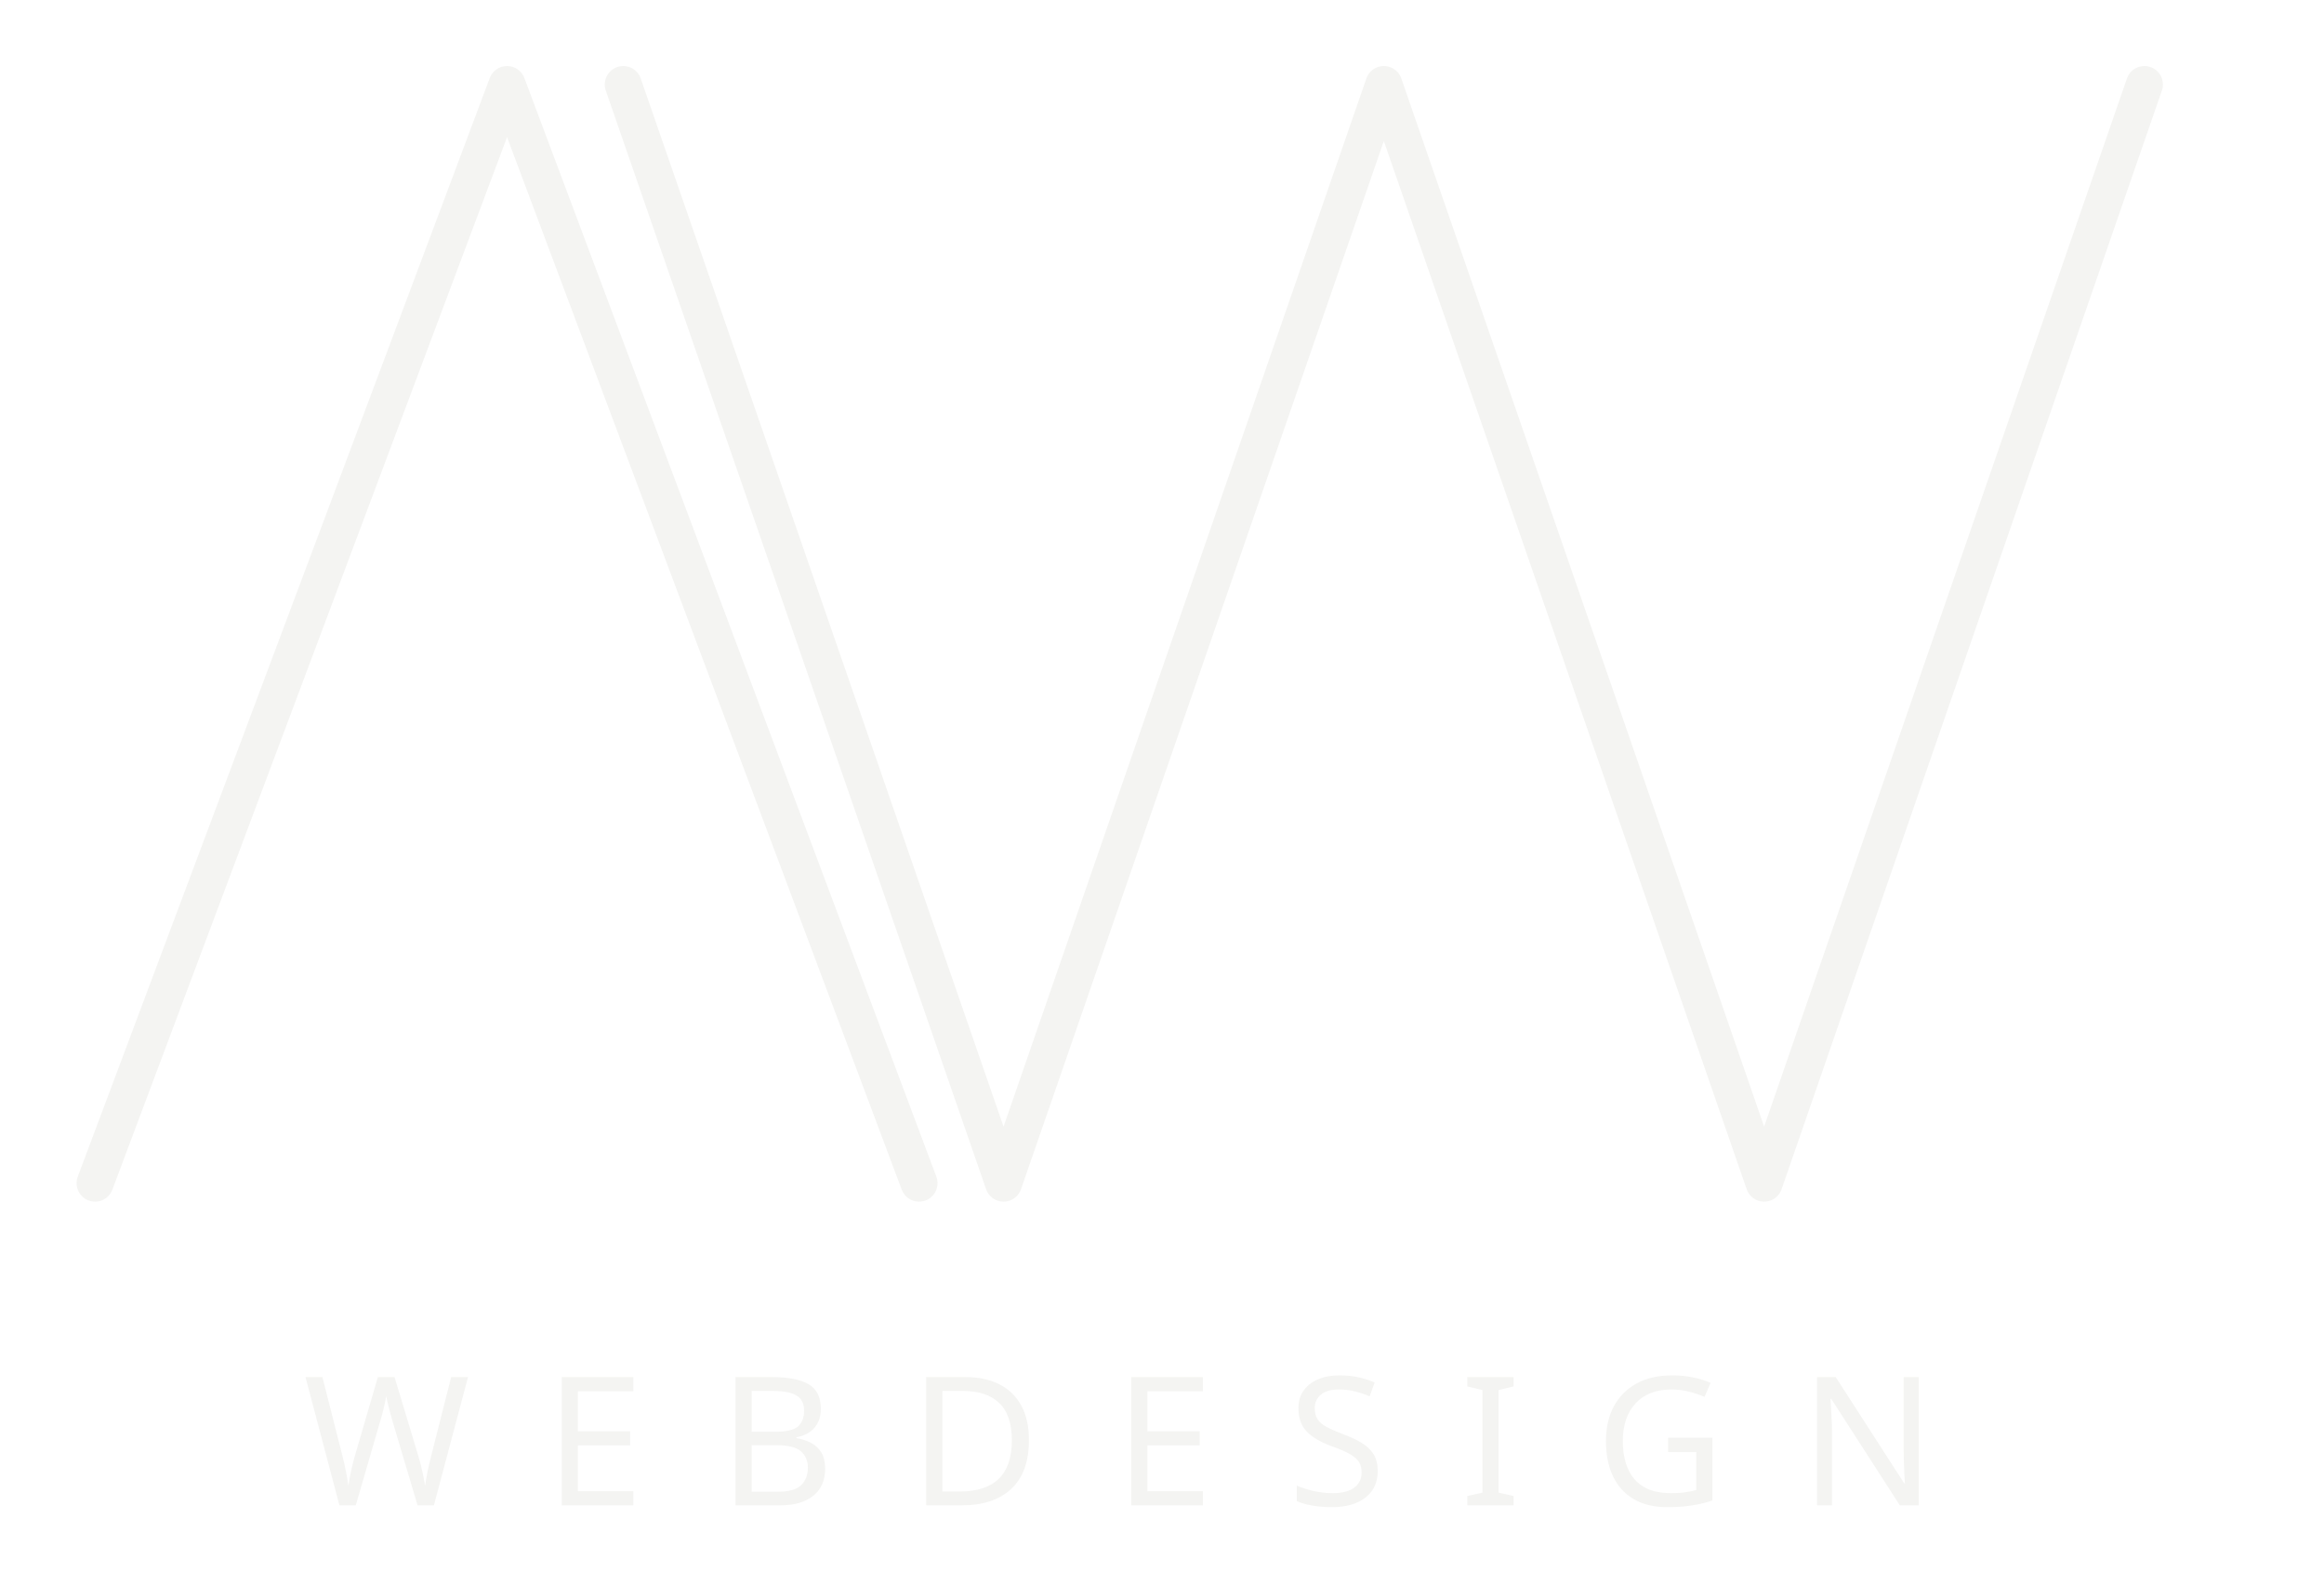
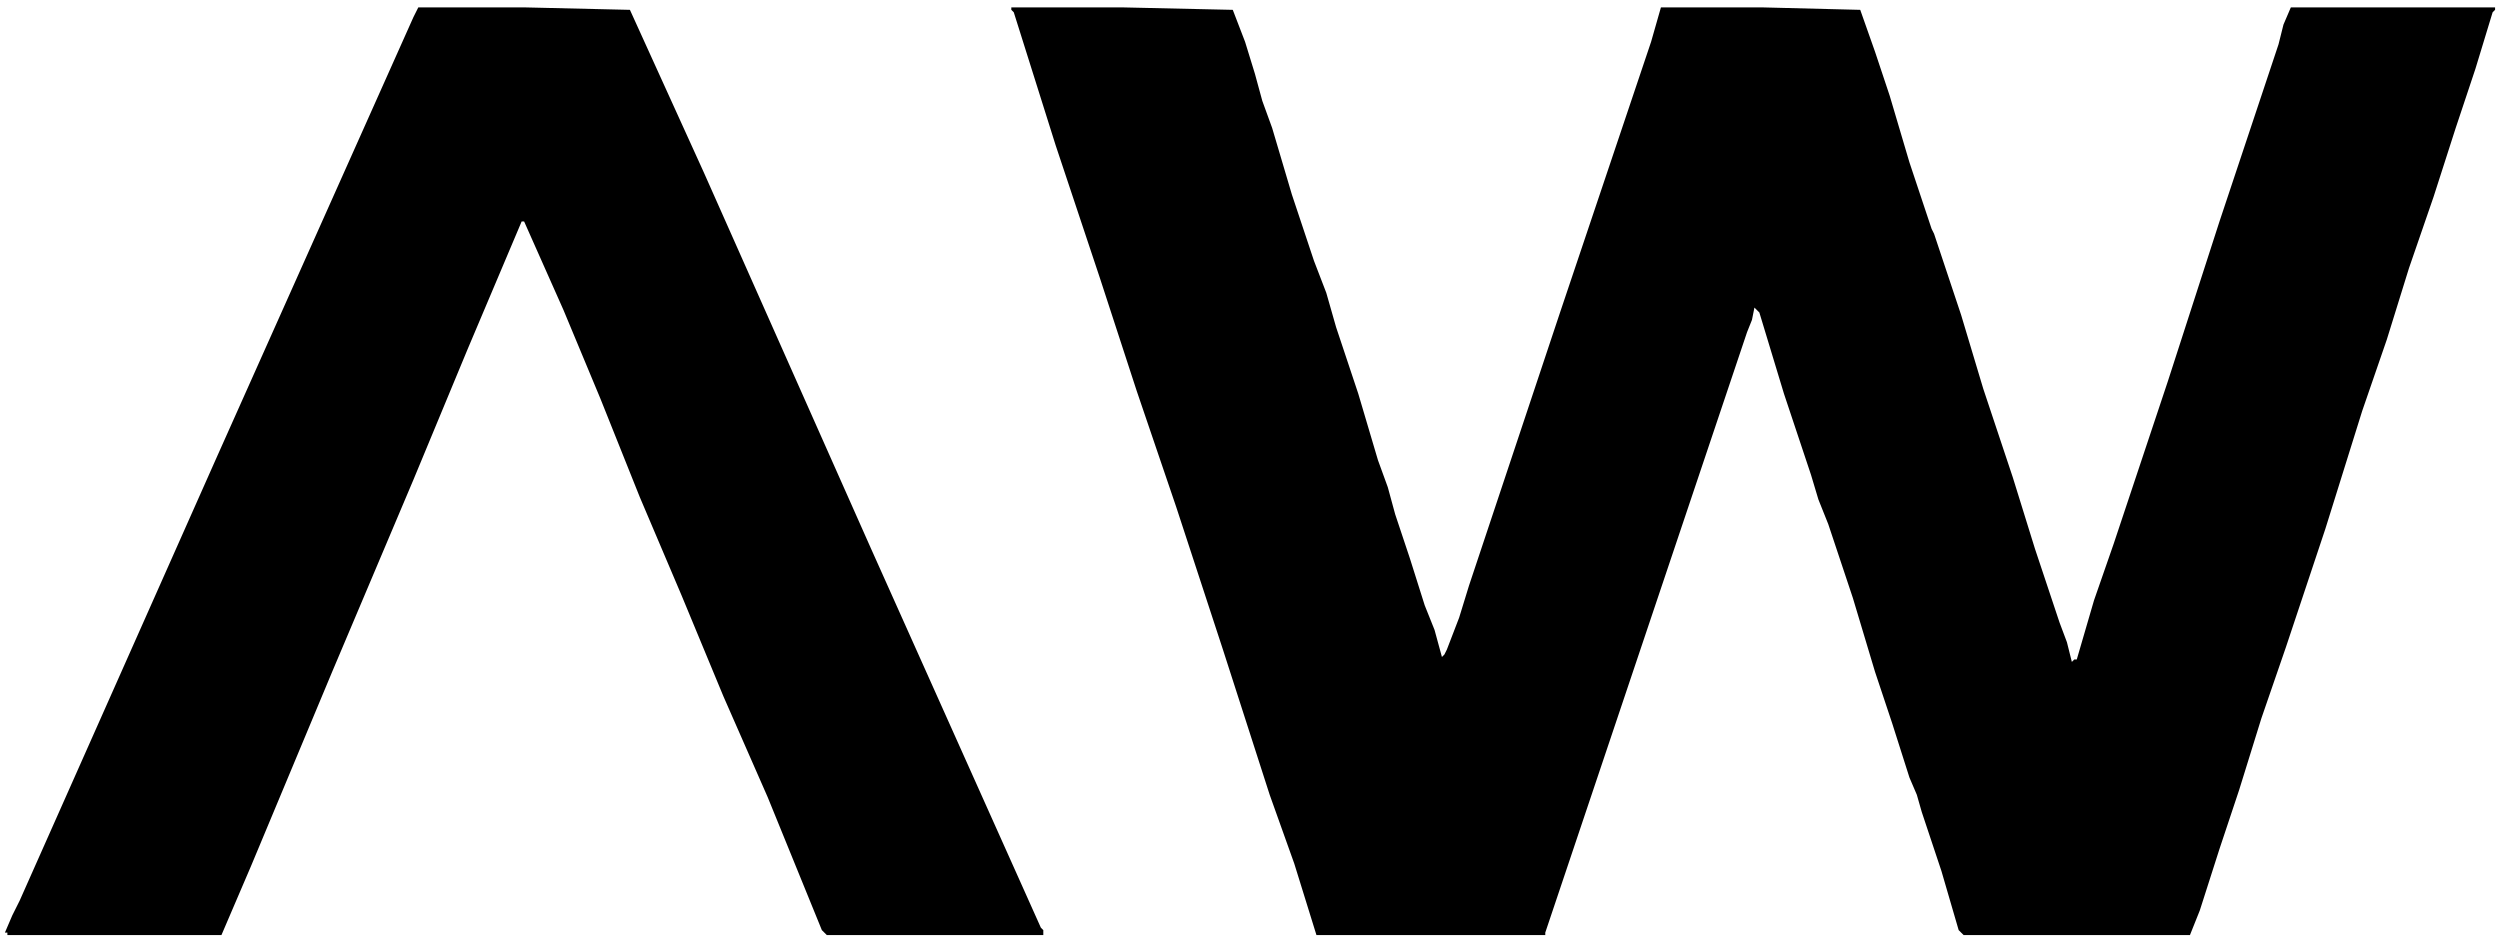
- <svg xmlns="http://www.w3.org/2000/svg" viewBox="0 0 440 300" fill="none">
-   <polyline points="18,224 96,16 174,224" stroke="#f4f4f2" stroke-width="7" stroke-linecap="round" stroke-linejoin="round" />
-   <polyline points="118,16 190,224 262,16 334,224 406,16" stroke="#f4f4f2" stroke-width="7" stroke-linecap="round" stroke-linejoin="round" />
-   <text x="212" y="285" text-anchor="middle" fill="#f4f4f2" font-family="Questrial, Century Gothic, sans-serif" font-size="34" letter-spacing="14">WEBDESIGN</text>
+ <svg xmlns="http://www.w3.org/2000/svg" viewBox="0 0 1016 382" fill="none" role="img" aria-label="AW">
+   <path fill="currentColor" d="M 213 3 L 170 3 169 5 L 168 7 88 186 L 8 366 5 372 L 2 379 3 379 L 3 380 47 380 L 90 380 96 366 L 102 352 135 273 L 168 195 190 142 L 212 90 213 90 L 213 90 229 126 L 244 162 260 202 L 277 242 294 283 L 312 324 323 351 L 334 378 335 379 L 336 380 380 380 L 424 380 424 378 L 423 377 354 223 L 286 70 271 37 L 256 4 213 3 M 456 3 L 411 3 411 4 L 412 5 429 59 L 447 113 462 159 L 478 206 497 264 L 516 323 526 351 L 535 380 582 380 L 628 380 628 380 L 628 379 669 257 L 710 135 712 130 L 713 125 714 126 L 715 127 725 160 L 736 193 739 203 L 743 213 753 243 L 762 273 769 294 L 776 316 779 323 L 781 330 789 354 L 796 378 797 379 L 798 380 844 380 L 890 380 892 375 L 894 370 902 345 L 910 321 919 292 L 929 263 945 215 L 960 167 970 138 L 979 109 989 80 L 998 52 1006 28 L 1013 5 1014 4 L 1014 3 972 3 L 931 3 928 10 L 926 18 914 54 L 902 90 881 155 L 859 221 851 244 L 844 268 843 268 L 842 269 840 261 L 837 253 827 223 L 818 194 812 176 L 806 158 797 128 L 787 98 786 95 L 785 93 776 66 L 768 39 762 21 L 756 4 716 3 L 675 3 673 10 L 671 17 634 127 L 597 238 593 251 L 588 264 587 266 L 586 267 583 256 L 579 246 573 227 L 567 209 564 198 L 560 187 552 160 L 543 133 539 119 L 534 106 525 79 L 517 52 513 41 L 510 30 506 17 L 501 4 456 3" />
</svg>
